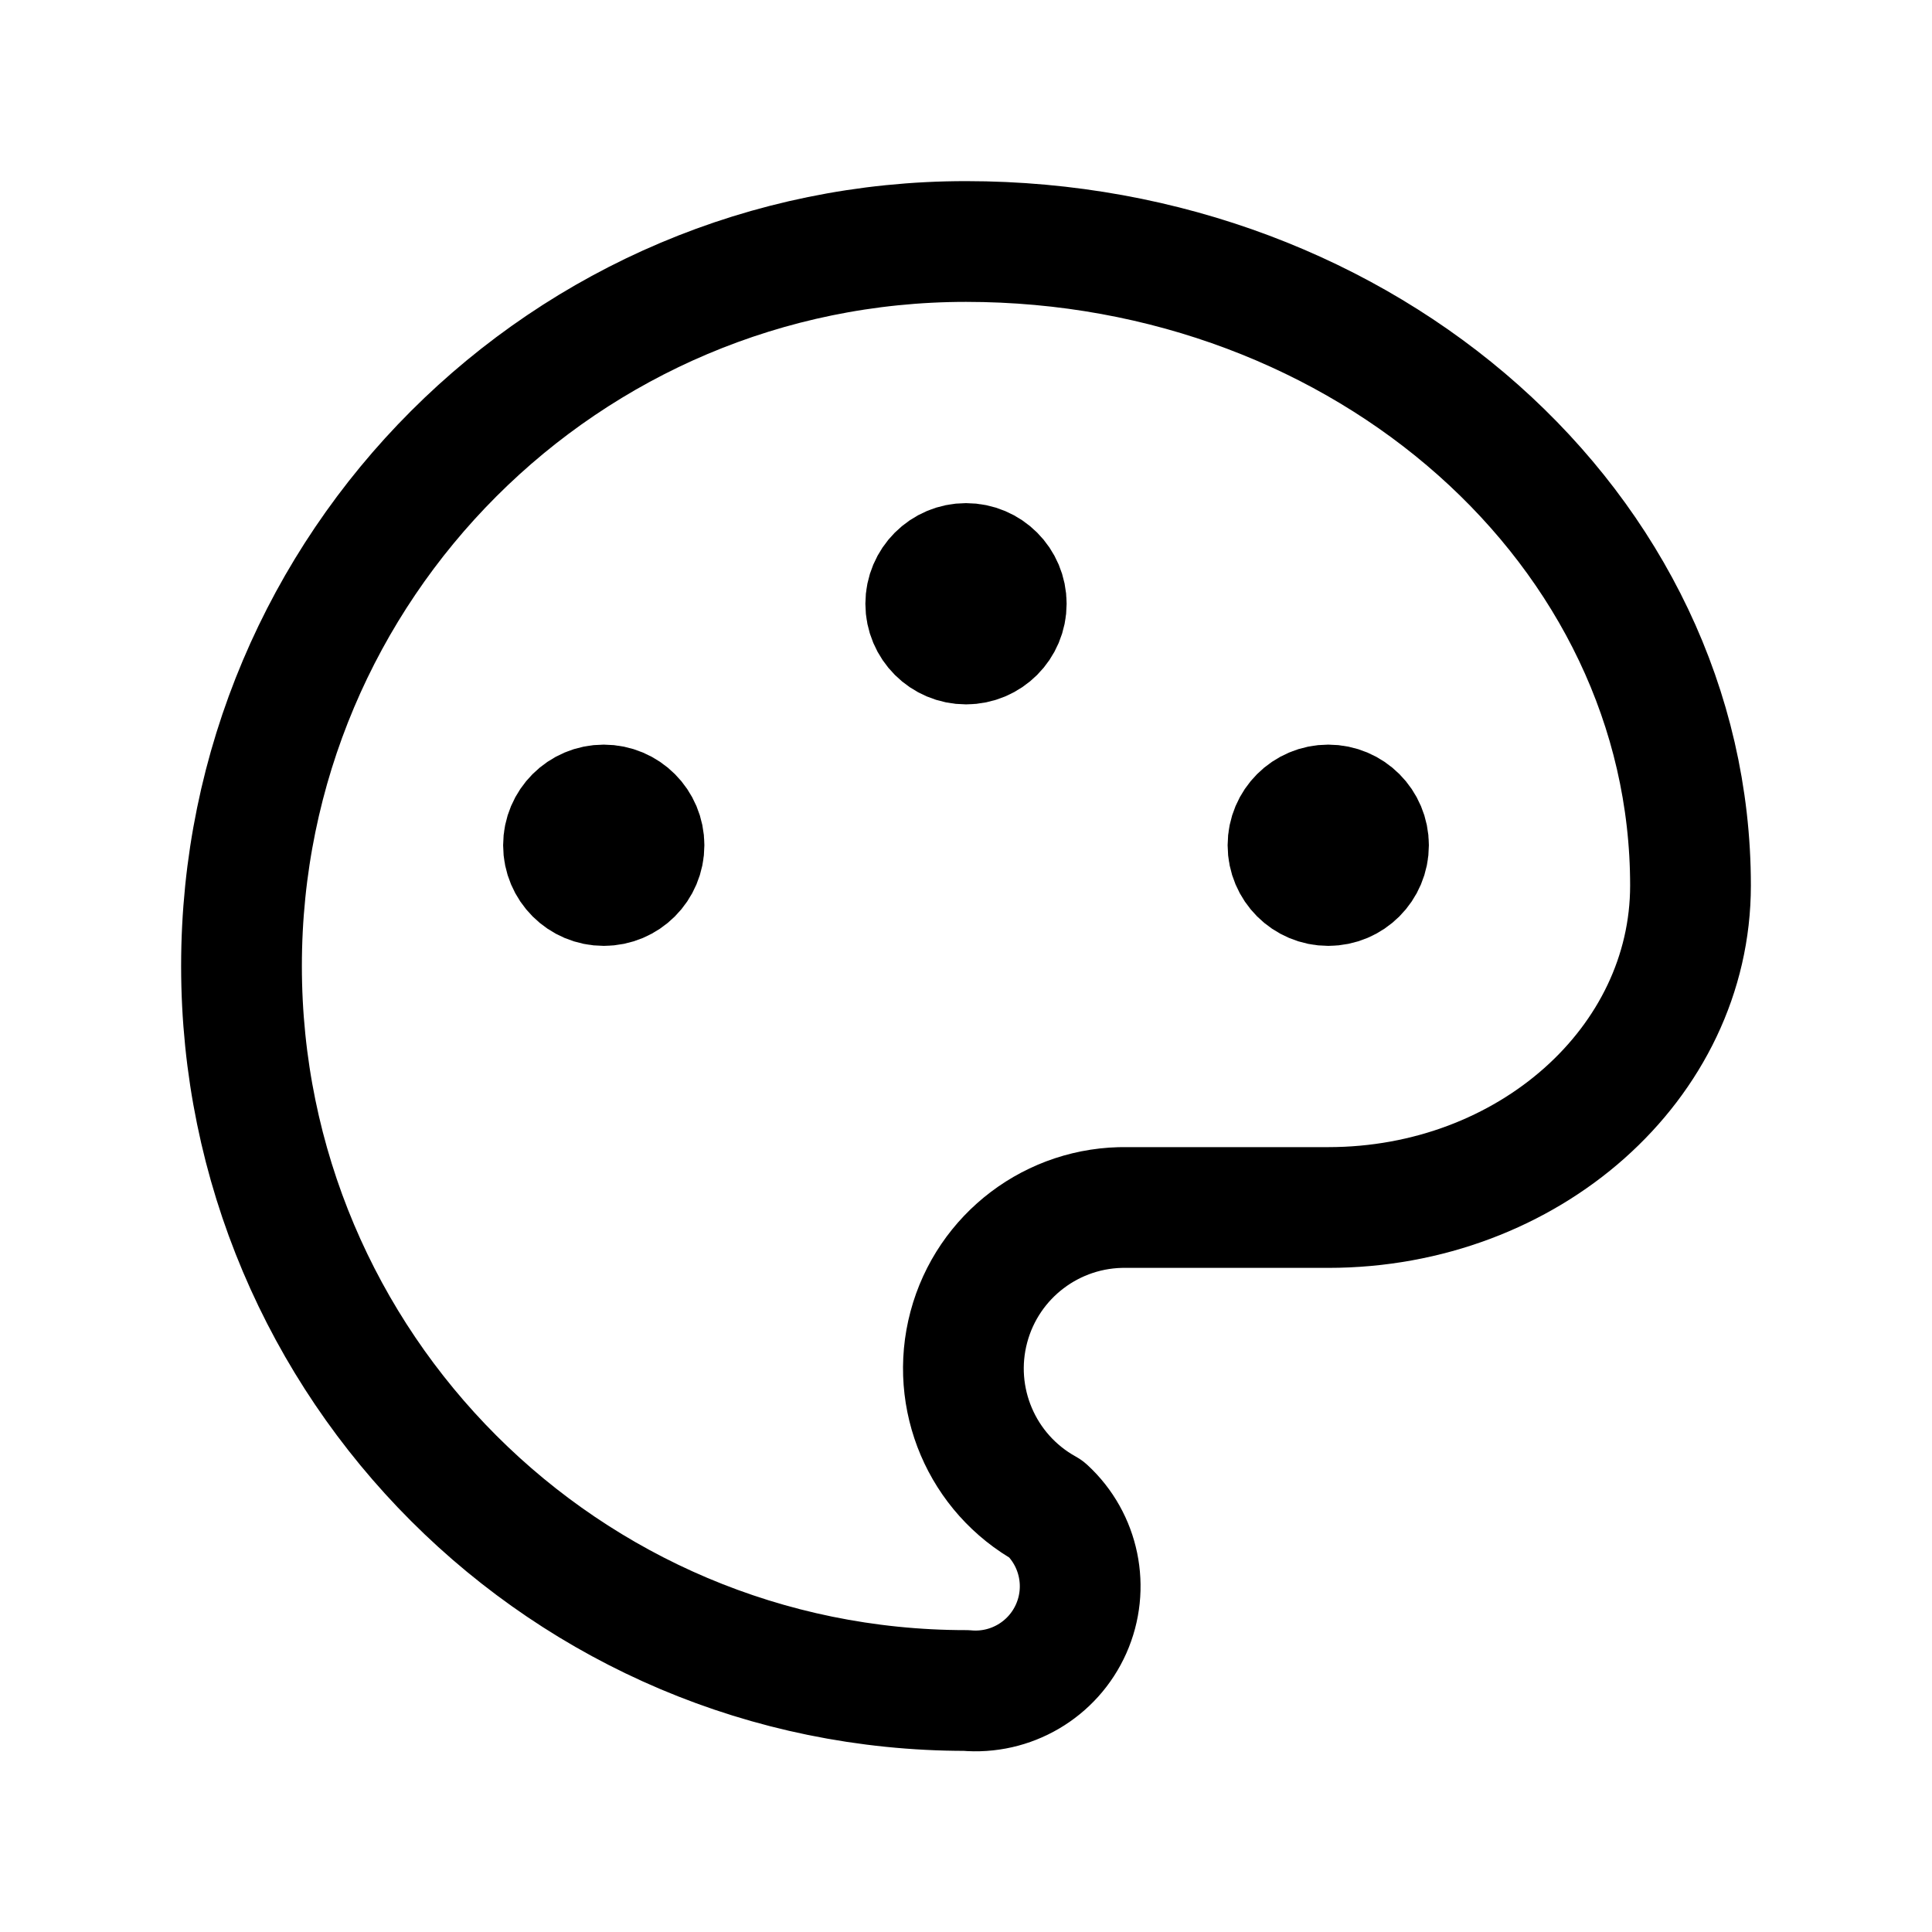
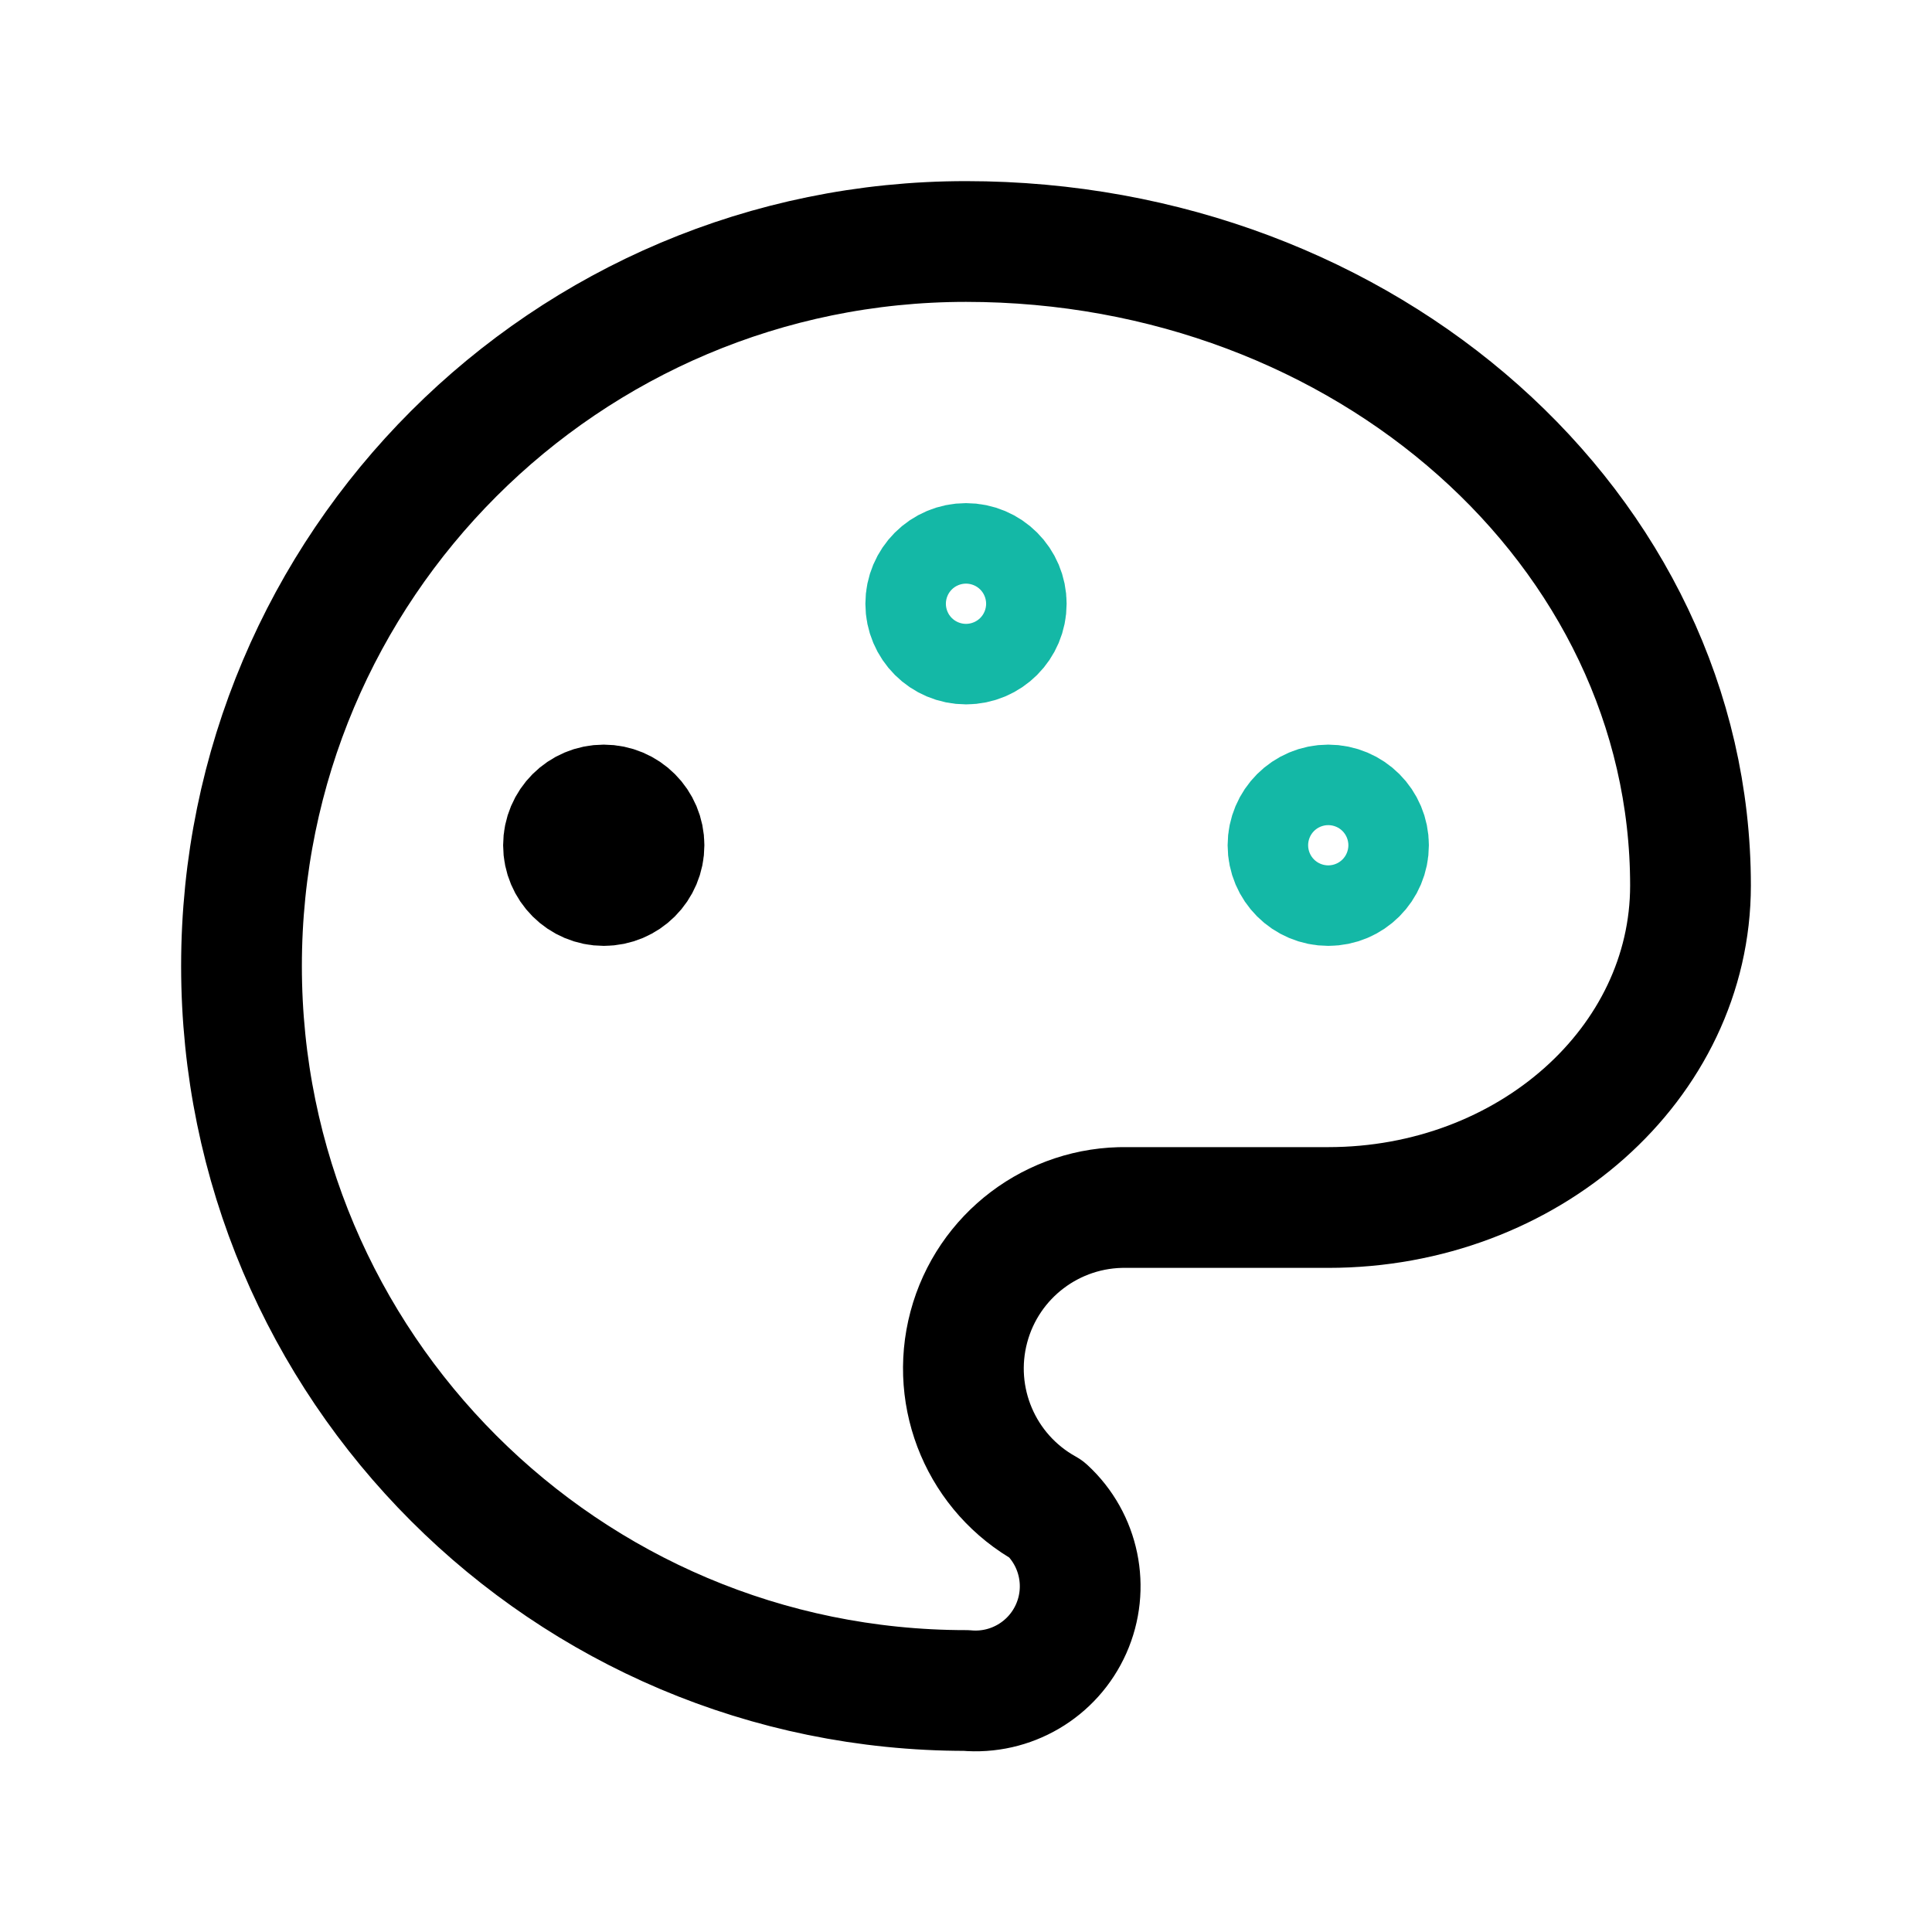
<svg xmlns="http://www.w3.org/2000/svg" class="icon icon-tabler icon-tabler-palette" width="44" height="44" viewBox="0 0 24 24" stroke-width="1.5" stroke="currentColor" fill="none" stroke-linecap="round" stroke-linejoin="round">
  <path stroke="none" d="M0 0h24v24H0z" fill="none" />
  <path d="M12 21a9 9 0 1 1 0 -18a9 8 0 0 1 9 8a4.5 4 0 0 1 -4.5 4h-2.5a2 2 0 0 0 -1 3.75a1.3 1.3 0 0 1 -1 2.25" />
  <circle cx="7.5" cy="10.5" r=".5" fill="currentColor" />
-   <circle cx="12" cy="7.5" r=".5" fill="currentColor" />
-   <circle cx="16.5" cy="10.5" r=".5" fill="currentColor" />
+   <circle cx="12" cy="7.5" r=".5" stroke="#14B8A6" />
+   <circle cx="16.5" cy="10.5" r=".5" stroke="#14B8A6" />
</svg>
